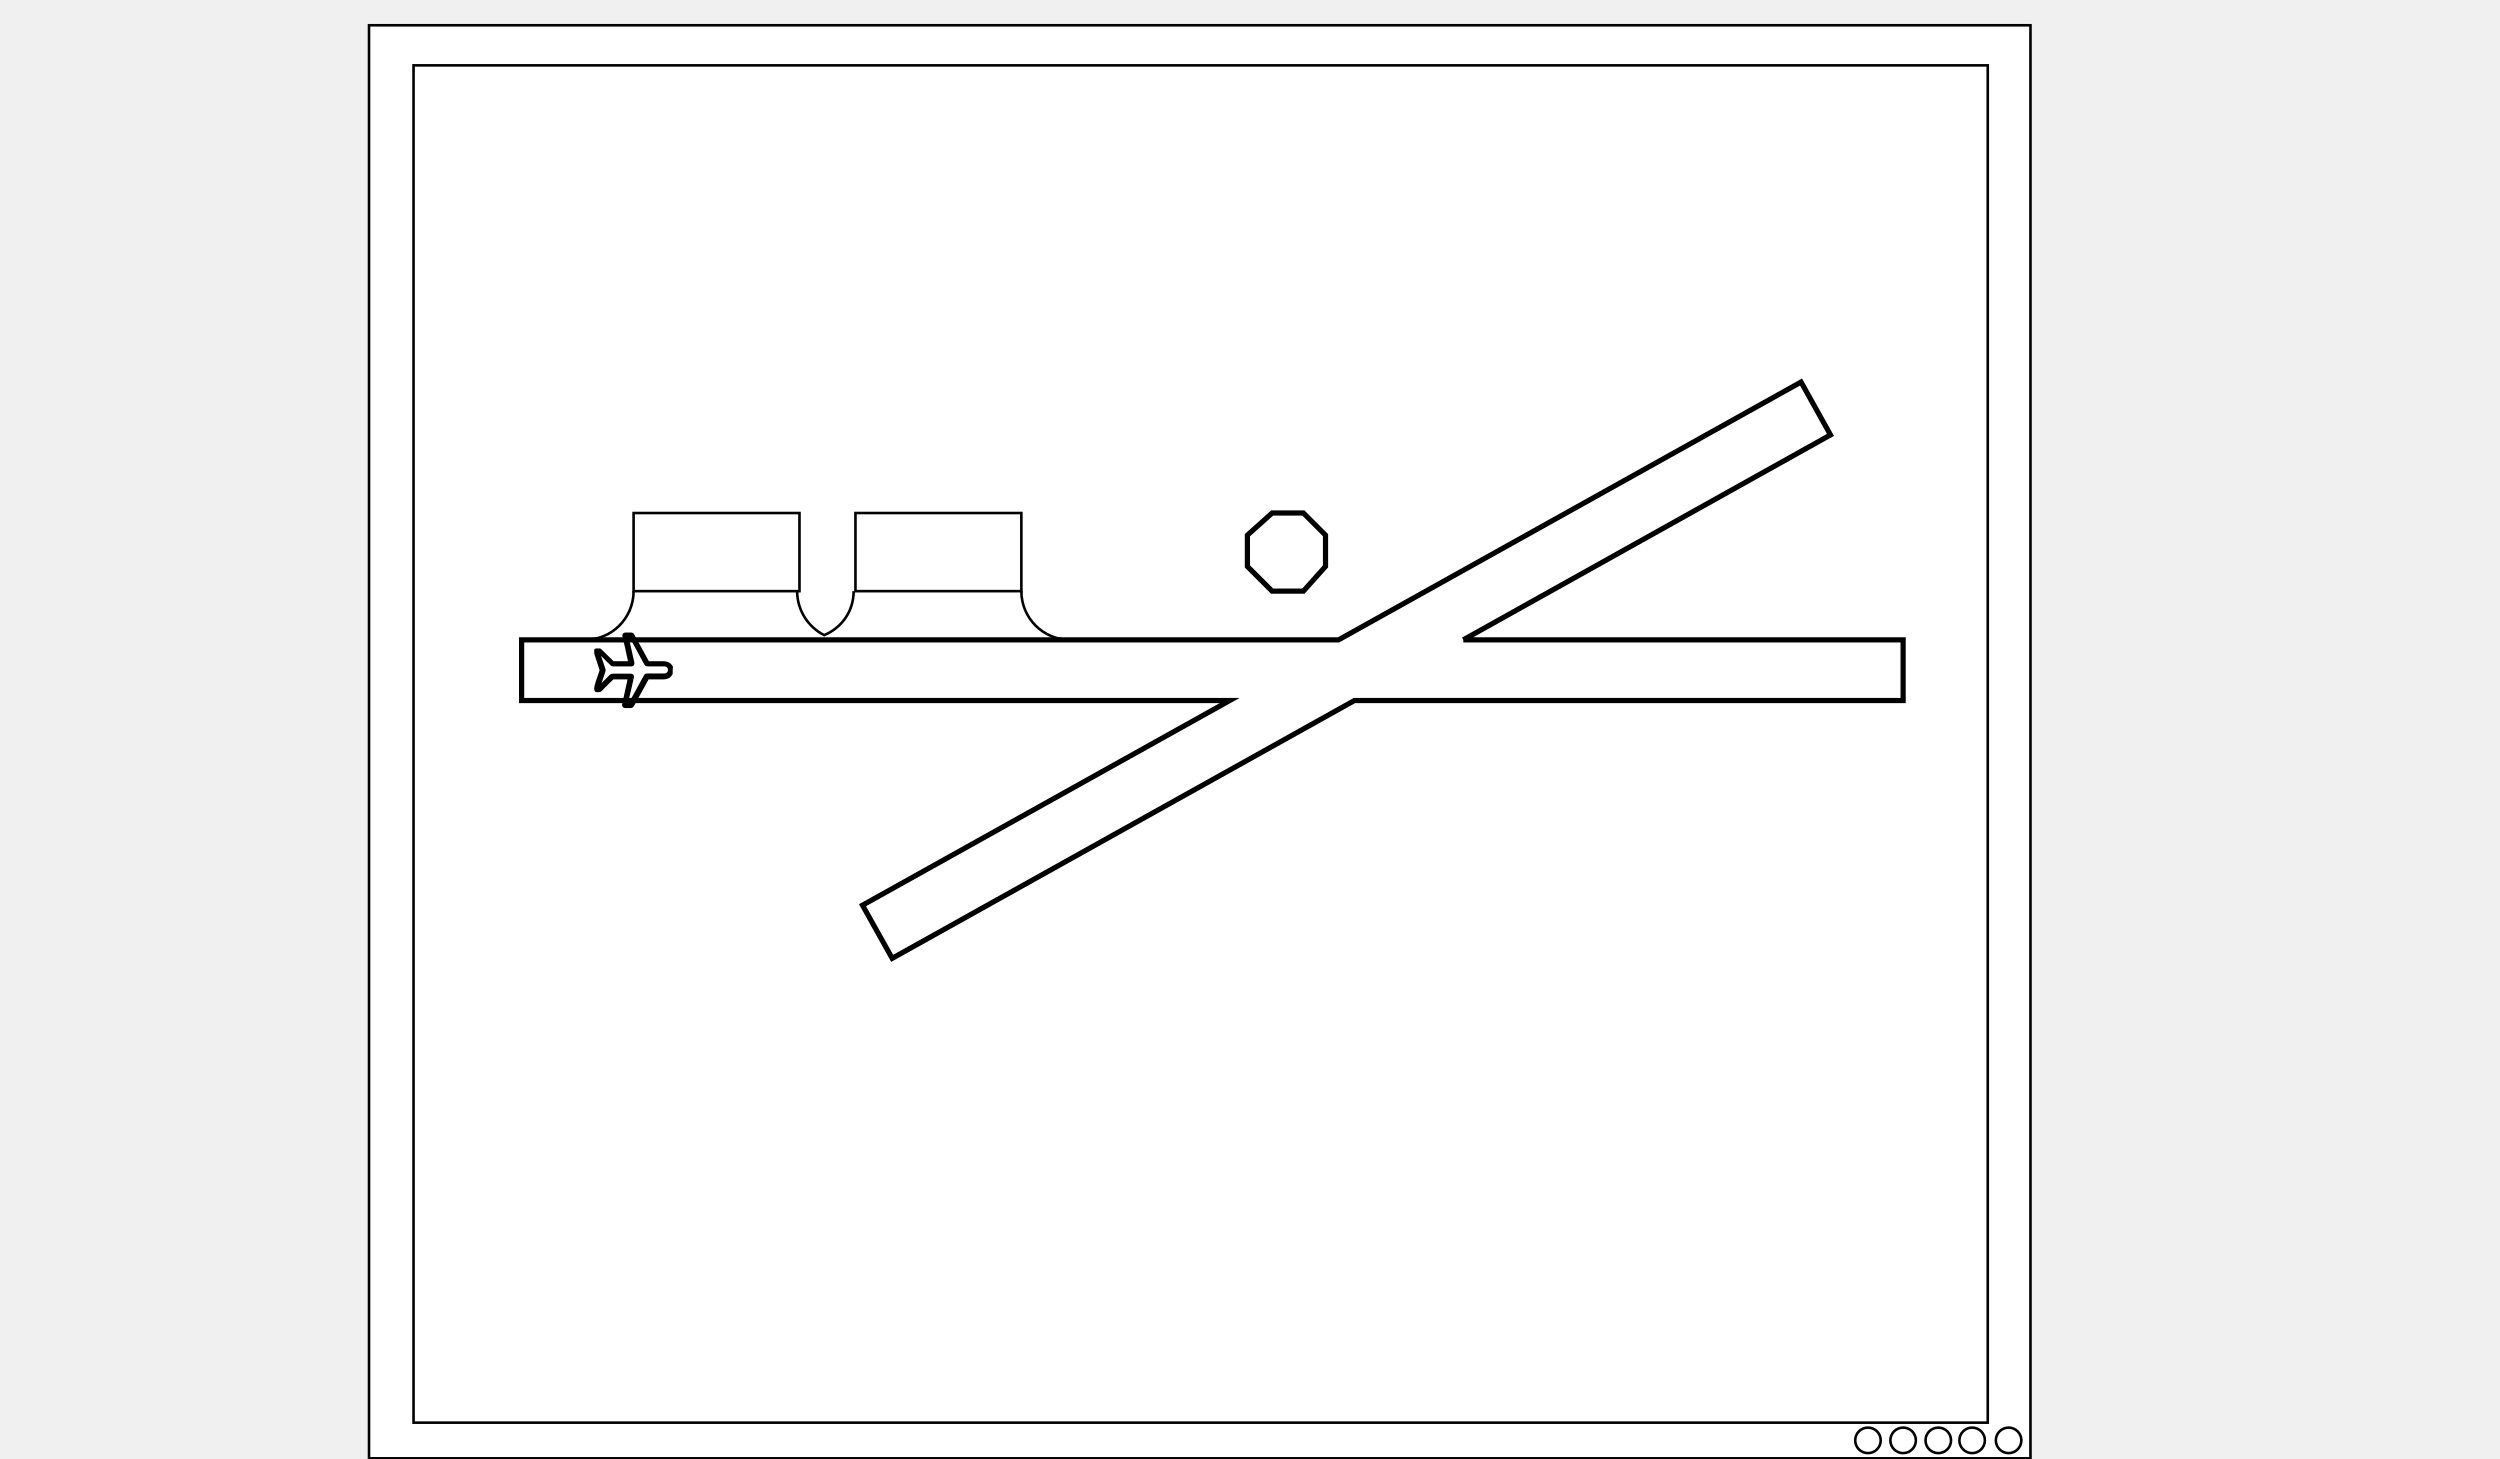
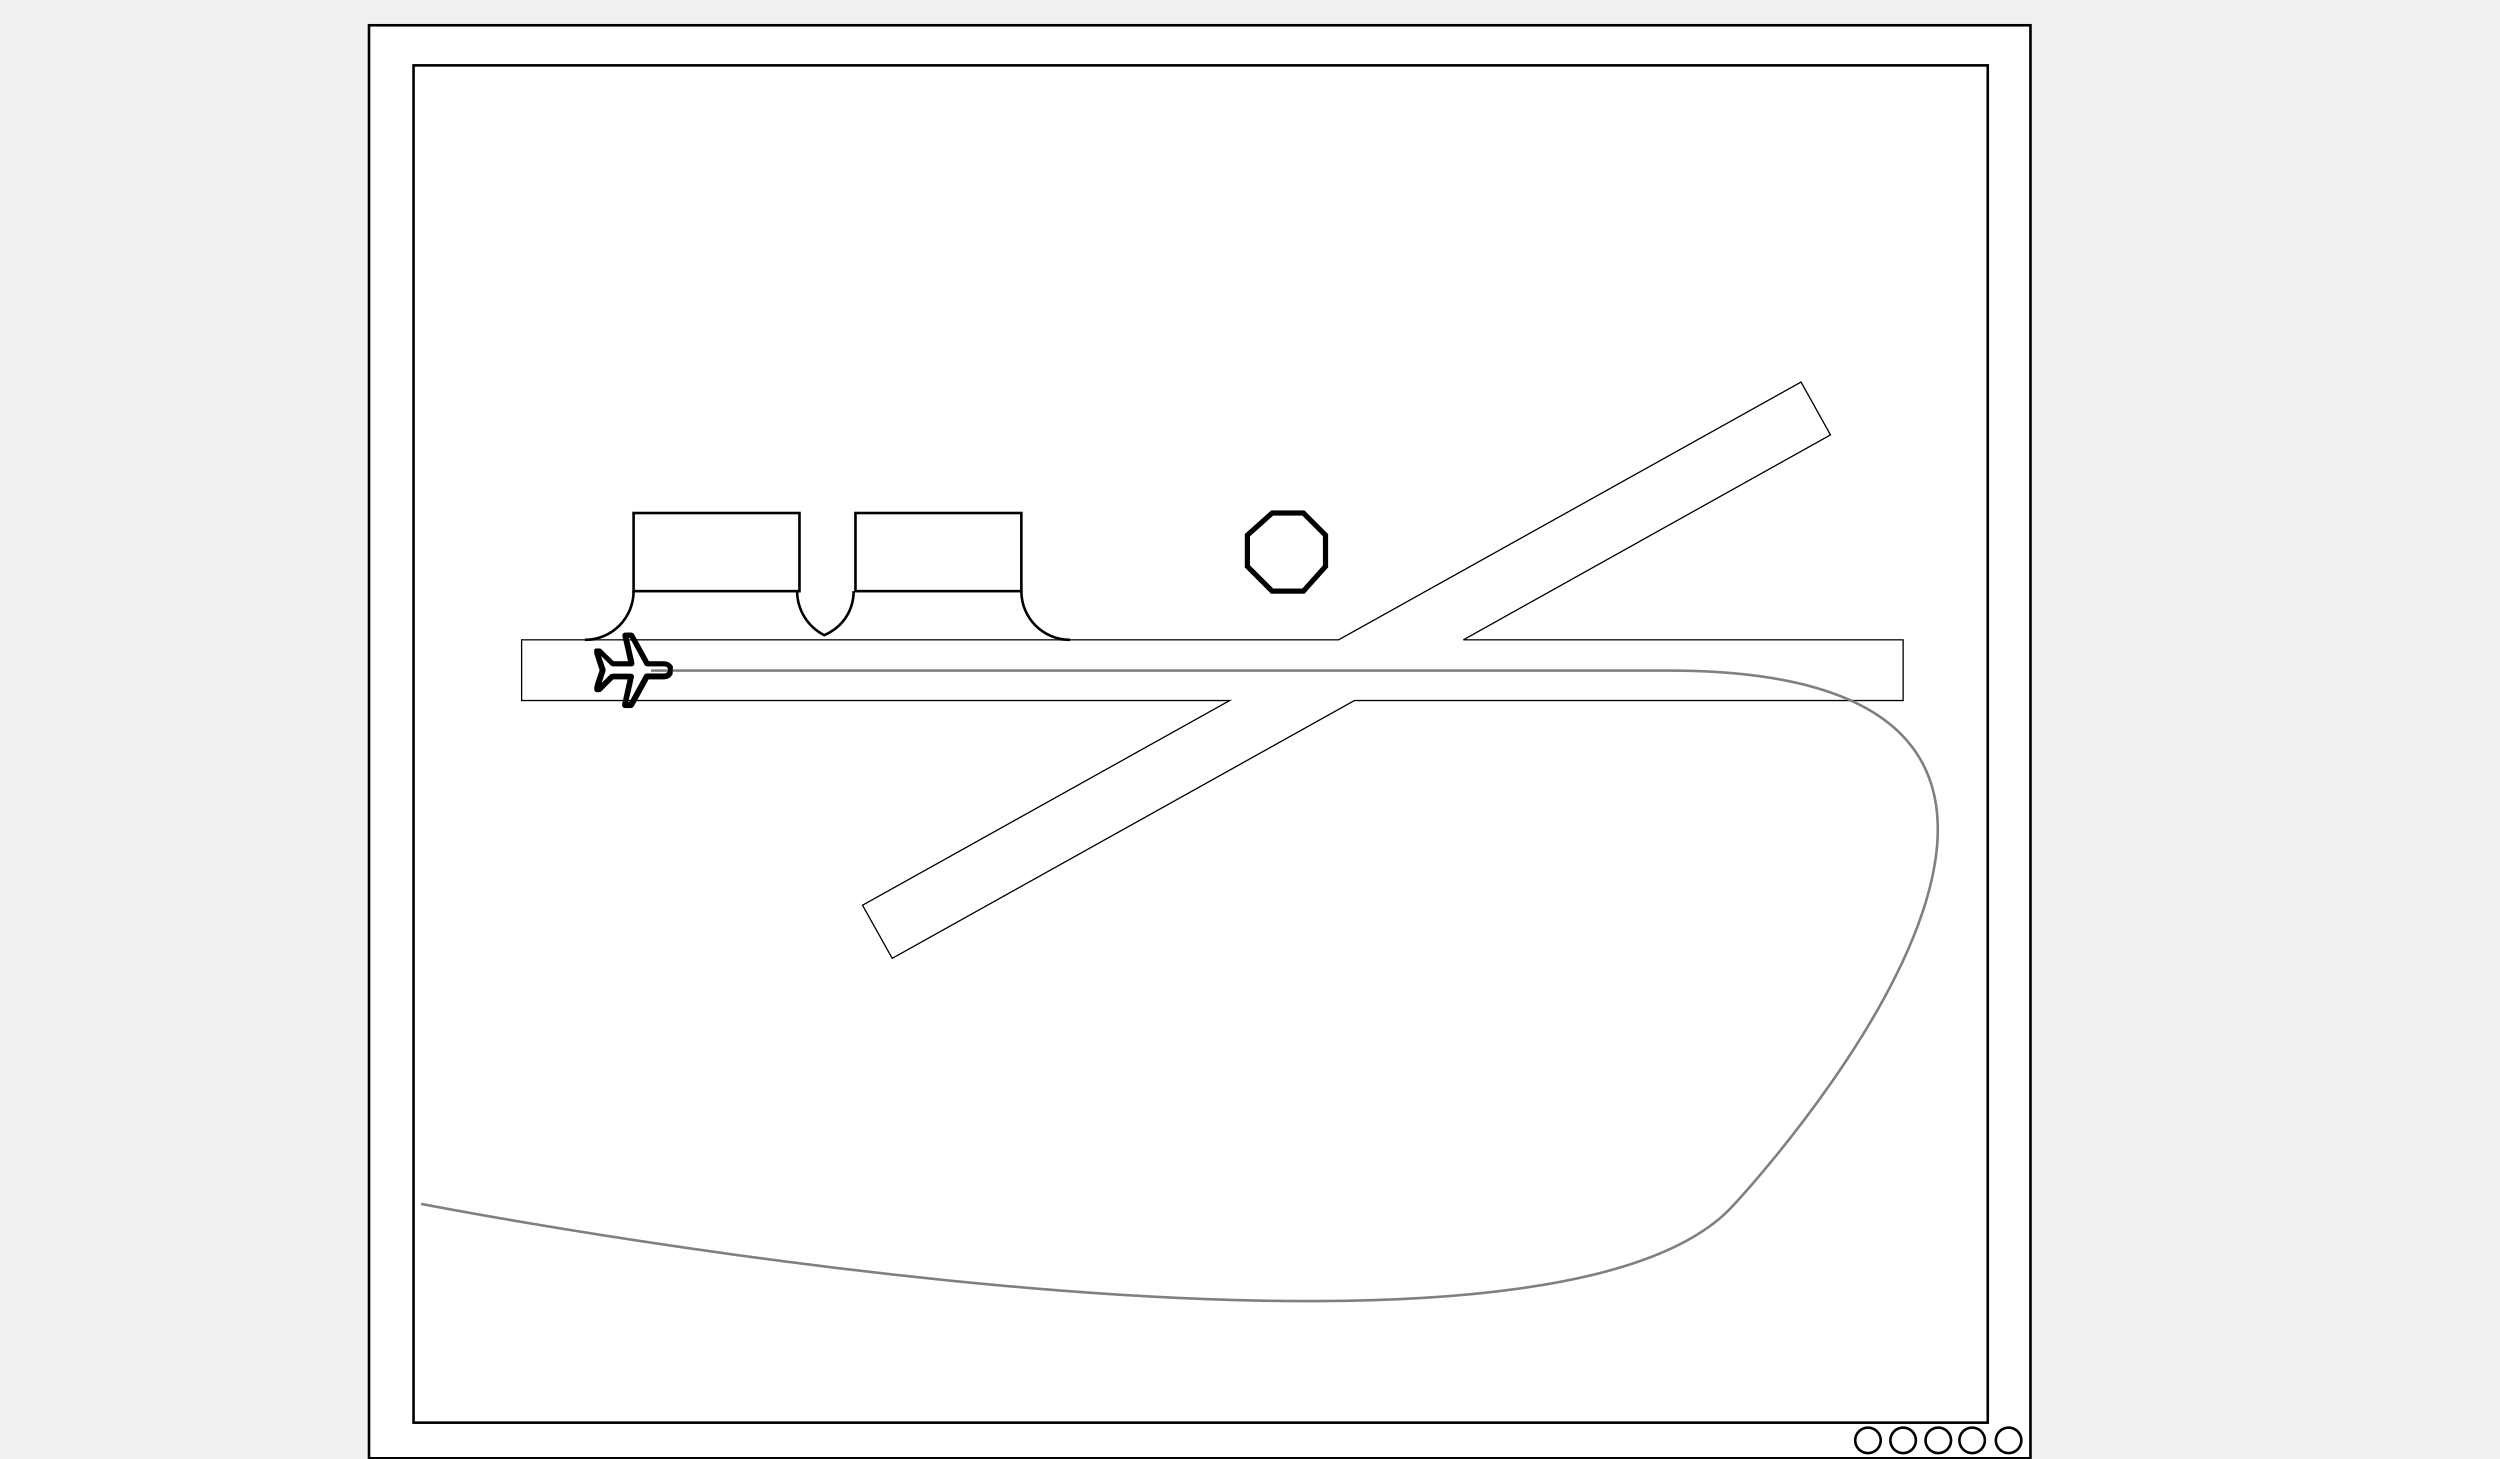
<svg xmlns="http://www.w3.org/2000/svg" version="1.1" x="0px" y="0px" viewBox="0 0 960 560" style="enable-background:new 0 0 960 560;" xml:space="preserve">
  <style type="text/css">
	.st0{fill:#FFFFFF;stroke:#000000;stroke-miterlimit:10;}
	.st1{fill:#FFFFFF;stroke:#000000;stroke-width:2;stroke-miterlimit:10;}
- 	.st2{fill:none;stroke:#000000;stroke-miterlimit:10;}
- 	.st3{stroke:#000000;stroke-miterlimit:10;}
+ 	.st2{fill:none;stroke:#000000;stroke-width:0.5;stroke-miterlimit:10;}
+ 	.st3{fill:none;stroke:#000000;stroke-miterlimit:10;}
+ 	.st4{fill:none;stroke:#808080;stroke-miterlimit:10;}
+ 	.st5{stroke:#000000;stroke-miterlimit:10;}
</style>
  <g id="Background">
    <rect id="XMLID_1_" x="141.7" y="9.7" class="st0" width="638" height="550.3" />
    <rect id="XMLID_2_" x="158.8" y="25.1" class="st0" width="604.5" height="521.2" />
    <circle id="XMLID_6_" class="st0" cx="771.3" cy="553.1" r="4.9" />
    <circle id="XMLID_7_" class="st0" cx="757.3" cy="553.1" r="4.9" />
    <circle id="XMLID_8_" class="st0" cx="730.8" cy="553.1" r="4.9" />
    <circle id="XMLID_9_" class="st0" cx="744.3" cy="553.1" r="4.9" />
    <circle id="XMLID_10_" class="st0" cx="717.3" cy="553.1" r="4.9" />
    <path id="XMLID_19_" class="st1" d="M514,245.7" />
-     <polyline id="XMLID_4_" class="st1" points="561.9,245.7 702.9,167 691.6,146.7 514,245.7 200.3,245.7 200.3,269 472.2,269    331.2,347.6 342.6,368 520.1,269 730.8,269 730.8,245.7 561.9,245.7  " />
+     <polyline id="XMLID_4_" class="st2" points="561.9,245.7 702.9,167 691.6,146.7 514,245.7 200.3,245.7 200.3,269 472.2,269    331.2,347.6 342.6,368 520.1,269 730.8,269 730.8,245.7 561.9,245.7  " />
    <polygon id="XMLID_5_" class="st1" points="488.5,227 479,217.5 479,205.5 488.5,197 500.5,197 509,205.5 509,217.5 500.5,227  " />
    <rect id="XMLID_11_" x="243.3" y="197" class="st0" width="63.7" height="30" />
    <rect id="XMLID_12_" x="328.5" y="197" class="st0" width="63.7" height="30" />
-     <path id="XMLID_14_" class="st2" d="M392.2,227c0,10.3,8.3,18.7,18.7,18.7" />
-     <path id="XMLID_18_" class="st2" d="M325.7,245.7" />
-     <path id="XMLID_17_" class="st2" d="M309.8,245.7" />
-     <path id="XMLID_16_" class="st2" d="M327.8,227c0,7.5-4.3,13.9-11.3,16.9v0c-6-3-10.4-9.4-10.4-16.9" />
-     <path id="XMLID_13_" class="st2" d="M243.3,227c0,10.3-8.3,18.7-18.7,18.7" />
+     <path id="XMLID_14_" class="st3" d="M392.2,227c0,10.3,8.3,18.7,18.7,18.7" />
+     <path id="XMLID_18_" class="st3" d="M325.7,245.7" />
+     <path id="XMLID_17_" class="st3" d="M309.8,245.7" />
+     <path id="XMLID_16_" class="st3" d="M327.8,227c0,7.5-4.3,13.9-11.3,16.9v0c-6-3-10.4-9.4-10.4-16.9" />
+     <path id="XMLID_13_" class="st3" d="M243.3,227c0,10.3-8.3,18.7-18.7,18.7" />
+     <path id="XMLID_3_" class="st0" d="M435.7,261.7" />
+   </g>
+   <g id="Paths">
+     <path id="XMLID_20_" class="st4" d="M250,257.5h390.9c0,0-217,0-0.2,0s25.4,204.8,25.4,204.8c-74.2,84-504.4,0-504.4,0" />
  </g>
  <g id="Planes">
-     <path id="XMLID_32_" class="st3" d="M257.8,258.7c-0.4,0.6-0.8,1.2-1.5,1.4c-0.4,0.2-0.9,0.2-1.4,0.3c-2,0-3.9,0-5.9,0   c-0.2,0-0.3,0.1-0.4,0.3c-1.9,3.4-3.7,6.8-5.6,10.2c-0.2,0.3-0.4,0.5-0.8,0.5c-0.7,0-1.4,0-2.1,0c-0.6,0-0.8-0.3-0.7-0.9   c0.5-2.5,1.1-4.9,1.6-7.4c0.2-0.8,0.4-1.6,0.5-2.4c0-0.1,0-0.1,0-0.3c-0.1,0-0.2,0-0.3,0c-1.9,0-3.8,0-5.7,0   c-0.1,0-0.3,0.1-0.4,0.2c-1.5,1.5-3,2.9-4.4,4.4c-0.2,0.2-0.4,0.3-0.7,0.3c-0.3,0-0.6,0-0.9,0c-0.2,0-0.3-0.1-0.4-0.4   c-0.1-1,0.2-1.9,0.5-2.9c0.5-1.5,1-2.9,1.5-4.4c0-0.1,0-0.3,0-0.5c-0.6-1.9-1.3-3.8-1.9-5.8c-0.2-0.5-0.1-1.1-0.1-1.7   c0,0,0.1-0.1,0.2-0.1c0.5,0,0.9,0,1.4,0c0.1,0,0.3,0.1,0.4,0.3c1.5,1.5,3,2.9,4.5,4.4c0.1,0.1,0.2,0.2,0.4,0.2c2,0,3.9,0,5.9,0   c0,0,0.1,0,0.2,0c0-0.1,0-0.2,0-0.3c-0.7-3.3-1.4-6.5-2.2-9.8c-0.1-0.6,0.1-0.9,0.7-0.9c0.7,0,1.4,0,2.1,0c0.4,0,0.6,0.1,0.8,0.5   c1.9,3.4,3.7,6.8,5.6,10.2c0.1,0.2,0.3,0.3,0.5,0.3c1.8,0,3.7,0,5.5,0c1.4,0,2.5,0.5,3.2,1.7C257.8,256.9,257.8,257.8,257.8,258.7z    M229.9,250.8C229.9,250.8,229.9,250.8,229.9,250.8c0,0.1,0,0.2,0.1,0.3c0.7,2,1.3,3.9,2,5.9c0.1,0.2,0.1,0.5,0,0.7   c-0.7,2-1.3,4.1-2,6.1c0,0.1,0,0.1-0.1,0.2c0,0,0.1,0,0.1,0.1c0.1-0.1,0.1-0.2,0.2-0.3c1.4-1.4,2.9-2.9,4.3-4.3   c0.2-0.2,0.4-0.3,0.7-0.3c2.3,0,4.6,0,7,0c0.6,0,0.9,0.3,0.7,0.9c-0.6,2.8-1.2,5.5-1.9,8.3c-0.1,0.6-0.2,1.1-0.4,1.7   c0.4,0,0.7,0,1,0c0.2,0,0.3-0.1,0.5-0.3c1.9-3.4,3.7-6.8,5.6-10.2c0.2-0.4,0.4-0.5,0.9-0.5c2.2,0,4.3,0,6.5,0   c1.1,0,1.9-0.8,1.9-1.9c0-1-0.8-1.8-1.8-1.8c-2.2,0-4.4,0-6.5,0c-0.4,0-0.6-0.1-0.8-0.4c-0.8-1.5-1.7-3.1-2.5-4.6   c-1-1.9-2.1-3.8-3.1-5.7c0-0.1-0.1-0.2-0.2-0.2c-0.4,0-0.8,0-1.2,0c0,0.1,0,0.2,0,0.2c0.7,3.3,1.5,6.5,2.2,9.8   c0.1,0.6-0.1,0.9-0.7,0.9c-2.3,0-4.6,0-6.9,0c-0.3,0-0.5-0.1-0.7-0.3c-1.5-1.4-2.9-2.9-4.4-4.3C230.1,250.9,230,250.8,229.9,250.8z   ">
+     <path id="XMLID_32_" class="st5" d="M257.8,258.7c-0.4,0.6-0.8,1.2-1.5,1.4c-0.4,0.2-0.9,0.2-1.4,0.3c-2,0-3.9,0-5.9,0   c-0.2,0-0.3,0.1-0.4,0.3c-1.9,3.4-3.7,6.8-5.6,10.2c-0.2,0.3-0.4,0.5-0.8,0.5c-0.7,0-1.4,0-2.1,0c-0.6,0-0.8-0.3-0.7-0.9   c0.5-2.5,1.1-4.9,1.6-7.4c0.2-0.8,0.4-1.6,0.5-2.4c0-0.1,0-0.1,0-0.3c-0.1,0-0.2,0-0.3,0c-1.9,0-3.8,0-5.7,0   c-0.1,0-0.3,0.1-0.4,0.2c-1.5,1.5-3,2.9-4.4,4.4c-0.2,0.2-0.4,0.3-0.7,0.3c-0.3,0-0.6,0-0.9,0c-0.2,0-0.3-0.1-0.4-0.4   c-0.1-1,0.2-1.9,0.5-2.9c0.5-1.5,1-2.9,1.5-4.4c0-0.1,0-0.3,0-0.5c-0.6-1.9-1.3-3.8-1.9-5.8c-0.2-0.5-0.1-1.1-0.1-1.7   c0,0,0.1-0.1,0.2-0.1c0.5,0,0.9,0,1.4,0c0.1,0,0.3,0.1,0.4,0.3c1.5,1.5,3,2.9,4.5,4.4c0.1,0.1,0.2,0.2,0.4,0.2c2,0,3.9,0,5.9,0   c0,0,0.1,0,0.2,0c0-0.1,0-0.2,0-0.3c-0.7-3.3-1.4-6.5-2.2-9.8c-0.1-0.6,0.1-0.9,0.7-0.9c0.7,0,1.4,0,2.1,0c0.4,0,0.6,0.1,0.8,0.5   c1.9,3.4,3.7,6.8,5.6,10.2c0.1,0.2,0.3,0.3,0.5,0.3c1.8,0,3.7,0,5.5,0c1.4,0,2.5,0.5,3.2,1.7C257.8,256.9,257.8,257.8,257.8,258.7z    M229.9,250.8C229.9,250.8,229.9,250.8,229.9,250.8c0,0.1,0,0.2,0.1,0.3c0.7,2,1.3,3.9,2,5.9c0.1,0.2,0.1,0.5,0,0.7   c-0.7,2-1.3,4.1-2,6.1c0,0.1,0,0.1-0.1,0.2c0,0,0.1,0,0.1,0.1c0.1-0.1,0.1-0.2,0.2-0.3c1.4-1.4,2.9-2.9,4.3-4.3   c0.2-0.2,0.4-0.3,0.7-0.3c2.3,0,4.6,0,7,0c0.6,0,0.9,0.3,0.7,0.9c-0.6,2.8-1.2,5.5-1.9,8.3c-0.1,0.6-0.2,1.1-0.4,1.7   c0.4,0,0.7,0,1,0c0.2,0,0.3-0.1,0.5-0.3c1.9-3.4,3.7-6.8,5.6-10.2c0.2-0.4,0.4-0.5,0.9-0.5c2.2,0,4.3,0,6.5,0   c1.1,0,1.9-0.8,1.9-1.9c0-1-0.8-1.8-1.8-1.8c-2.2,0-4.4,0-6.5,0c-0.4,0-0.6-0.1-0.8-0.4c-0.8-1.5-1.7-3.1-2.5-4.6   c-1-1.9-2.1-3.8-3.1-5.7c0-0.1-0.1-0.2-0.2-0.2c-0.4,0-0.8,0-1.2,0c0,0.1,0,0.2,0,0.2c0.7,3.3,1.5,6.5,2.2,9.8   c0.1,0.6-0.1,0.9-0.7,0.9c-2.3,0-4.6,0-6.9,0c-0.3,0-0.5-0.1-0.7-0.3c-1.5-1.4-2.9-2.9-4.4-4.3C230.1,250.9,230,250.8,229.9,250.8z   ">
      <animateTransform attributeName="transform" attributeType="XML" type="translate" from="0 0" to="150 0" begin="0s" dur="2s" repeatCount="indefinite" />
    </path>
  </g>
</svg>
